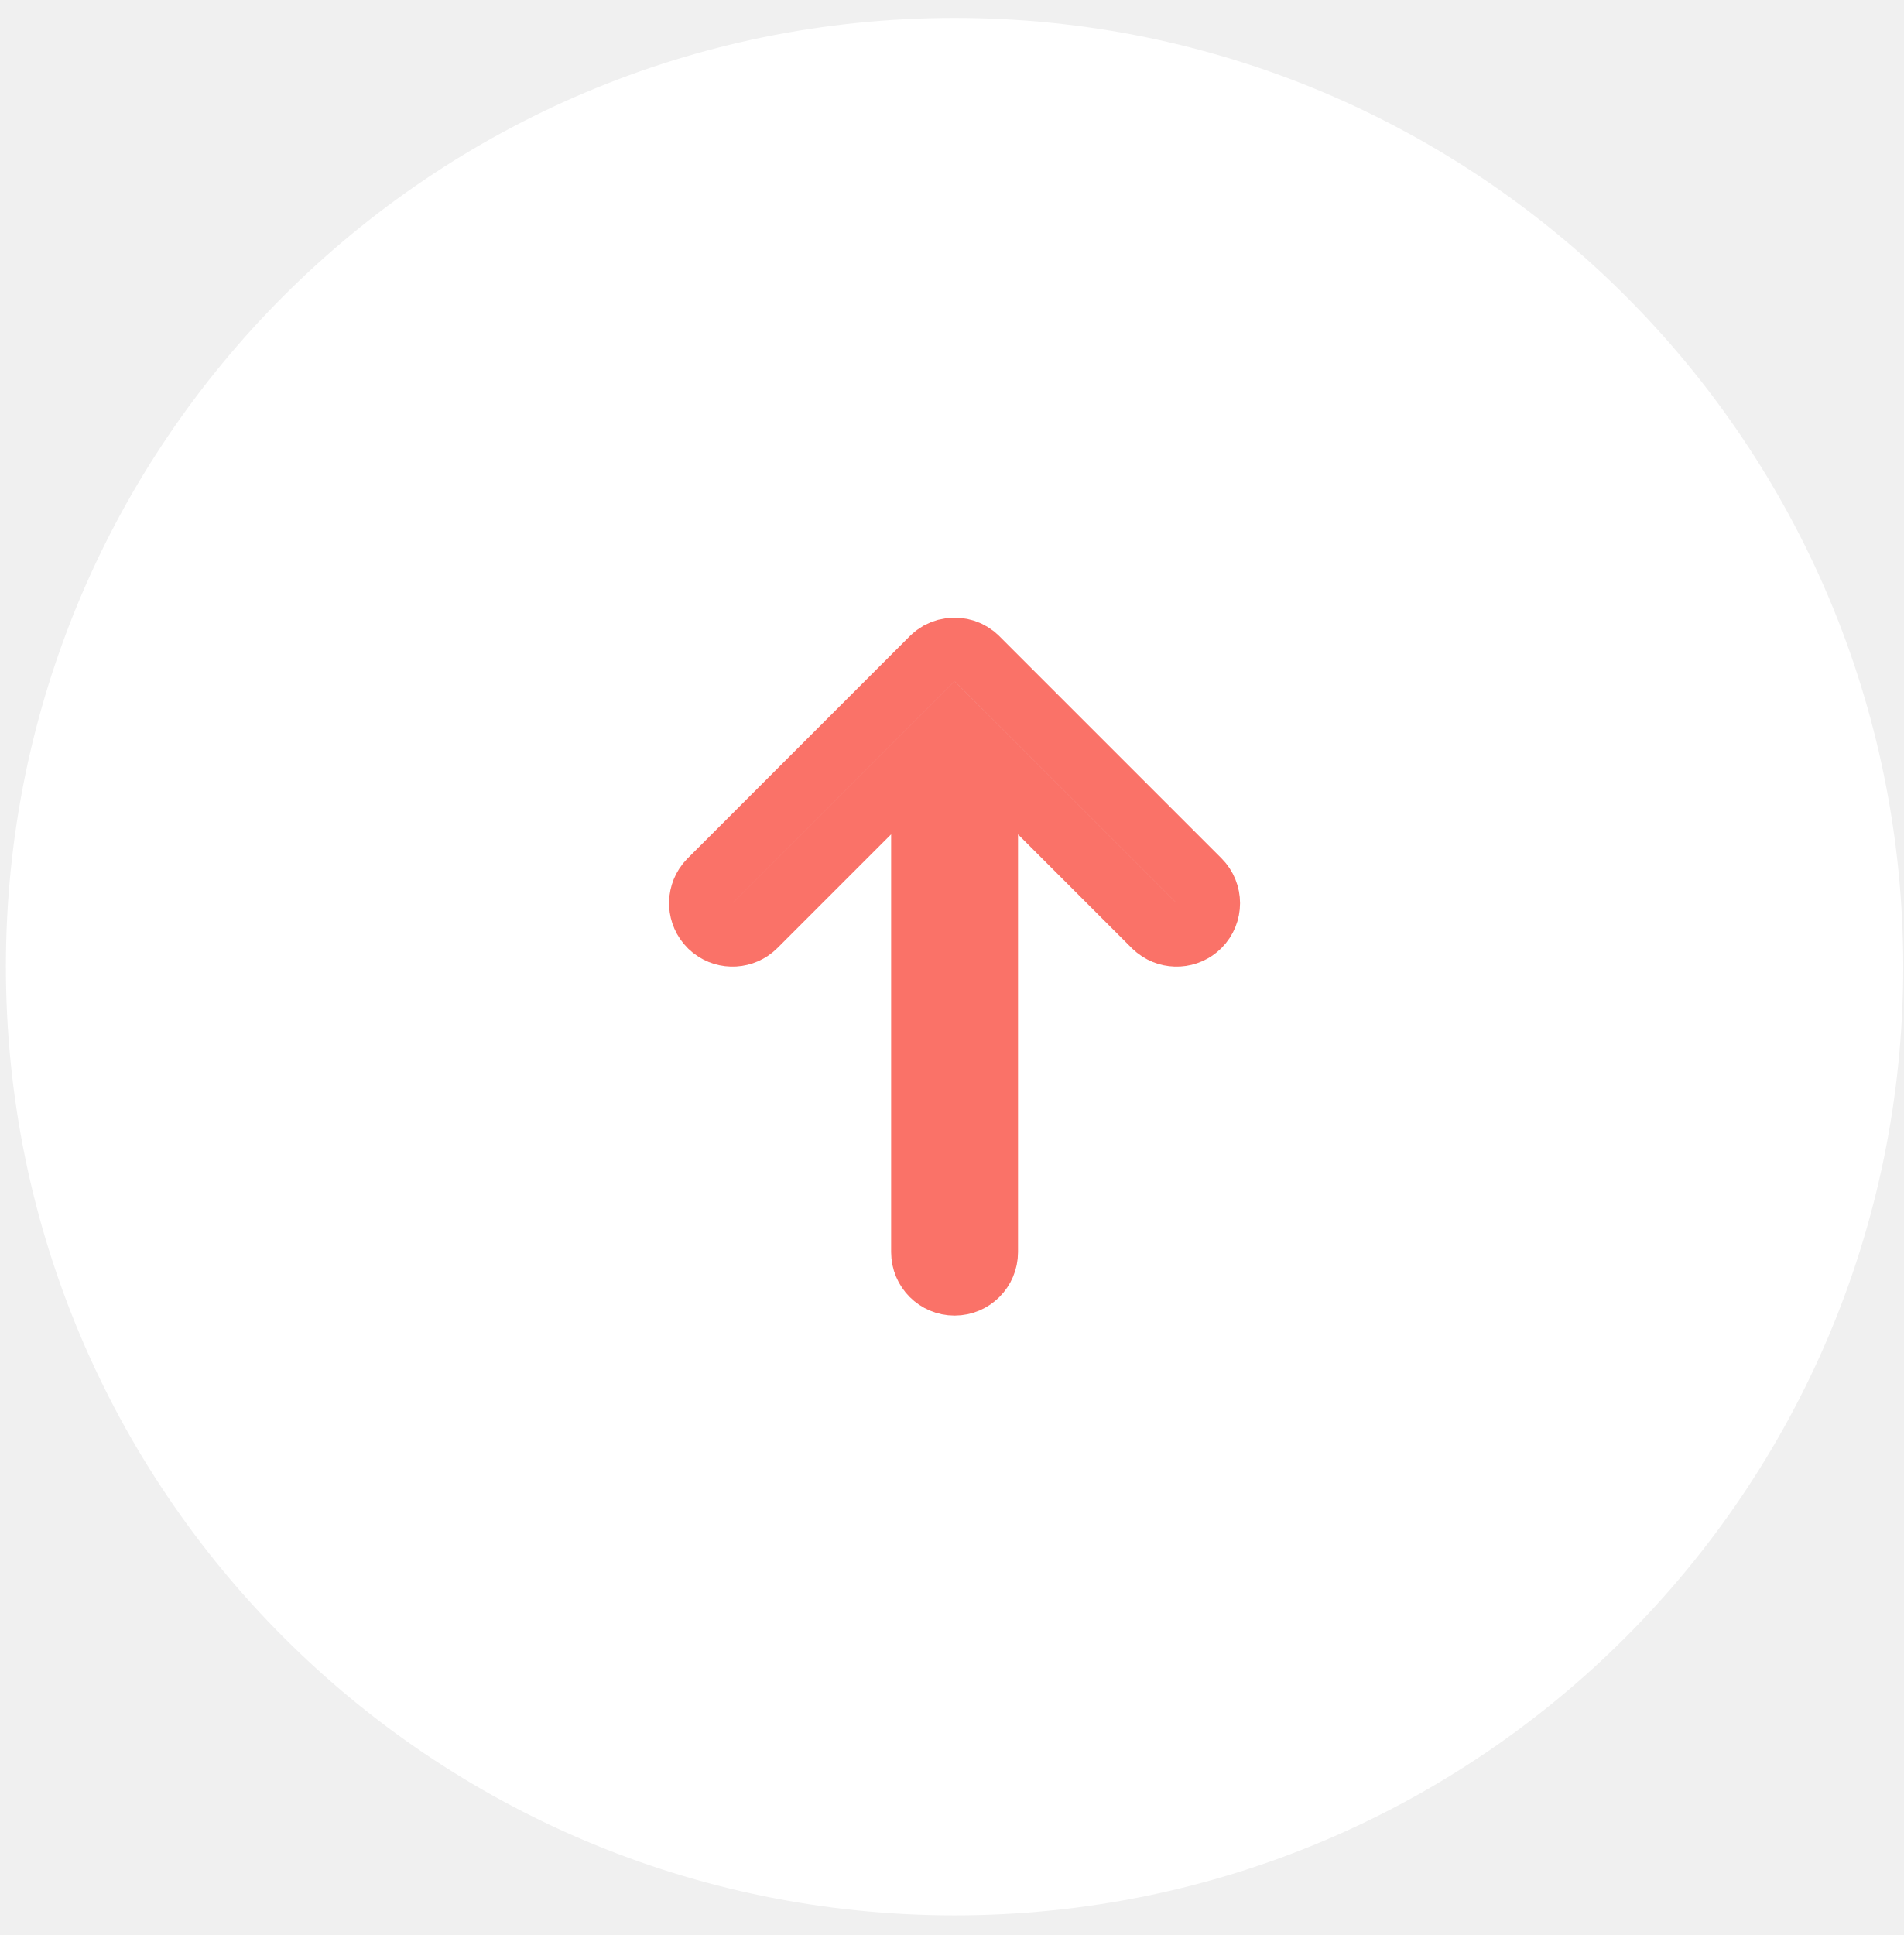
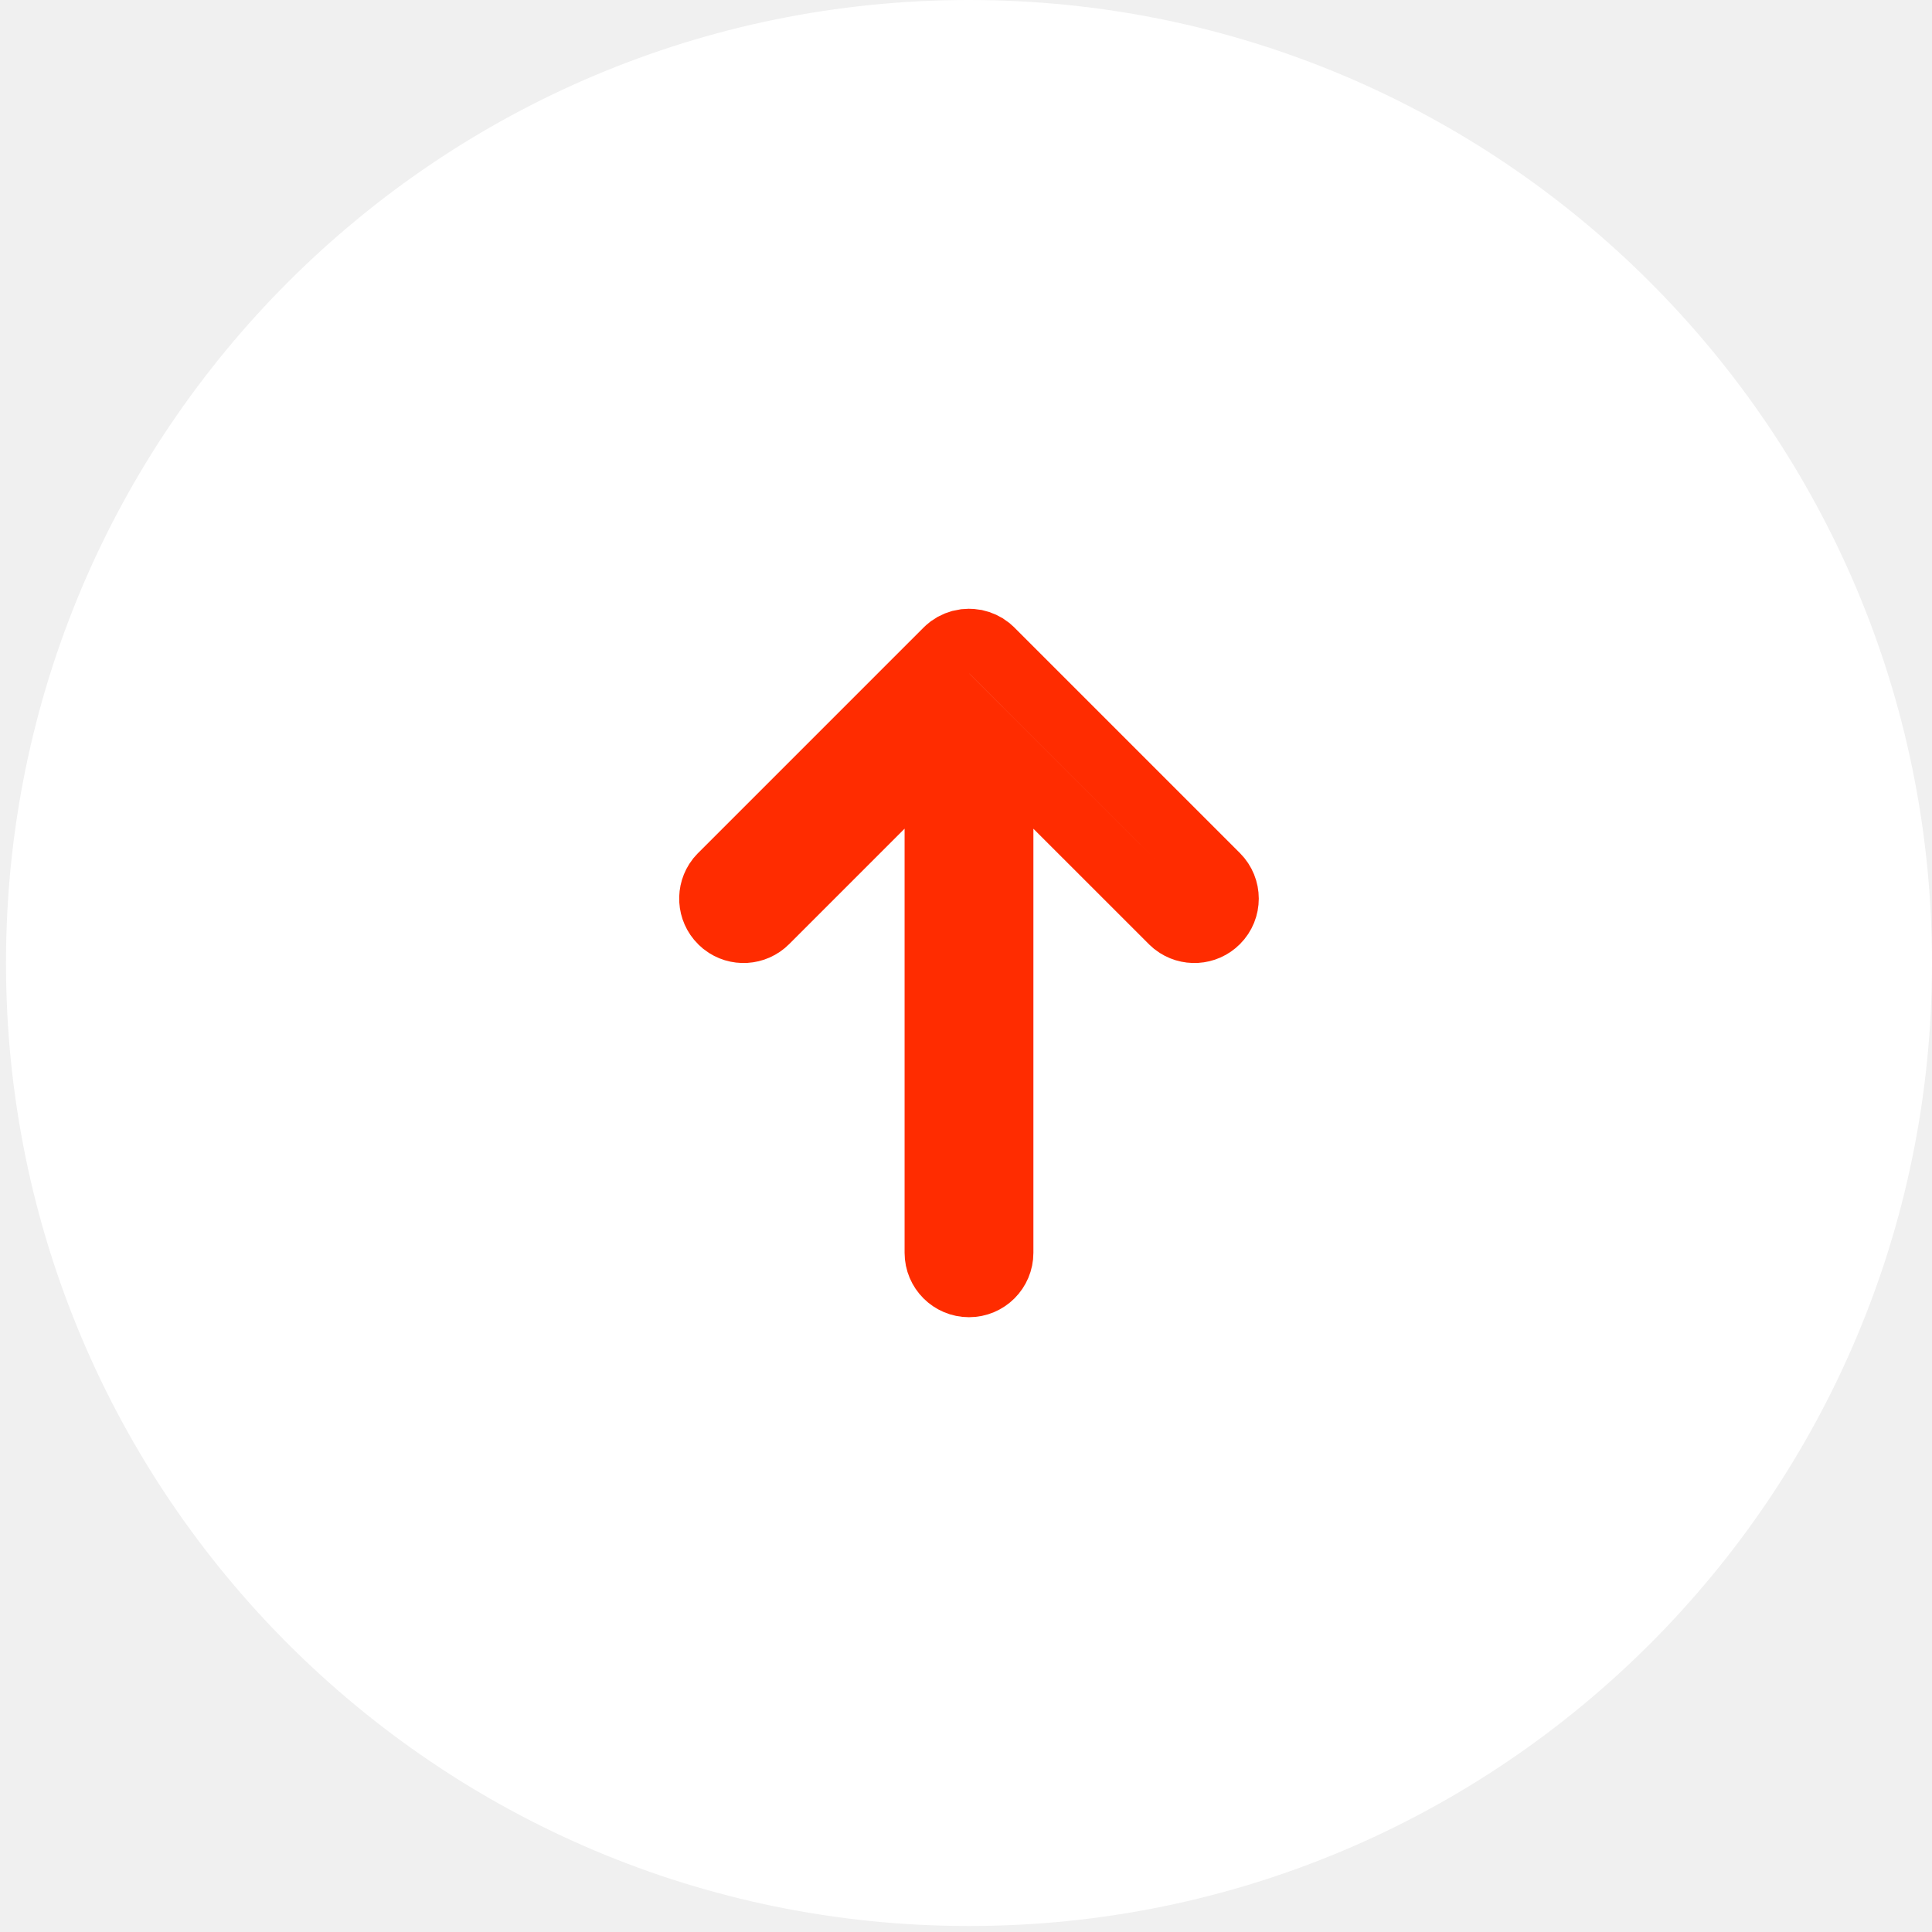
- <svg xmlns="http://www.w3.org/2000/svg" width="60" height="61" viewBox="0 0 60 61" fill="none">
-   <circle cx="30.093" cy="30.473" r="29.907" fill="white" />
-   <path fill-rule="evenodd" clip-rule="evenodd" d="M22.48 29.263L22.385 29.18C22.025 28.819 21.997 28.252 22.302 27.86L22.385 27.766L29.385 20.765L29.429 20.724V20.724L29.497 20.669V20.669L29.608 20.597V20.597L29.721 20.544V20.544L29.826 20.509V20.509L29.974 20.48V20.48L30.093 20.473V20.473L30.168 20.475V20.475L30.293 20.493V20.493L30.405 20.522V20.522L30.516 20.566V20.566L30.613 20.619V20.619L30.718 20.692V20.692L30.8 20.765L37.8 27.765C38.19 28.156 38.19 28.789 37.8 29.18C37.439 29.54 36.872 29.568 36.48 29.263L36.385 29.18L31.093 23.889L31.093 39.473C31.093 40.025 30.645 40.473 30.093 40.473C29.54 40.473 29.093 40.025 29.093 39.473L29.093 23.887L23.8 29.18C23.439 29.54 22.872 29.568 22.48 29.263L22.385 29.18L22.48 29.263Z" fill="#ECECEC" stroke="#FA7268" stroke-width="2" />
+ <svg xmlns="http://www.w3.org/2000/svg" width="60" height="60" viewBox="0 0 60 60" fill="none">
+   <circle cx="30.093" cy="29.907" r="29.907" fill="white" />
+   <path fill-rule="evenodd" clip-rule="evenodd" d="M22.48 28.698L22.386 28.614C22.025 28.254 21.997 27.687 22.302 27.294L22.386 27.2L29.386 20.2L29.43 20.159V20.159L29.497 20.104V20.104L29.609 20.032V20.032L29.721 19.979V19.979L29.827 19.943V19.943L29.975 19.914V19.914L30.093 19.907V19.907L30.168 19.91V19.91L30.294 19.927V19.927L30.405 19.957V19.957L30.516 20.001V20.001L30.613 20.053V20.053L30.718 20.127V20.127L30.8 20.2L37.8 27.2C38.19 27.591 38.19 28.224 37.8 28.614C37.439 28.975 36.872 29.003 36.48 28.698L36.386 28.614L31.093 23.323L31.093 38.907C31.093 39.459 30.645 39.907 30.093 39.907C29.541 39.907 29.093 39.459 29.093 38.907L29.093 23.321L23.8 28.614C23.439 28.975 22.872 29.003 22.48 28.698L22.386 28.614L22.48 28.698Z" fill="#ECECEC" stroke="#FF2C00" stroke-width="2" />
</svg>
